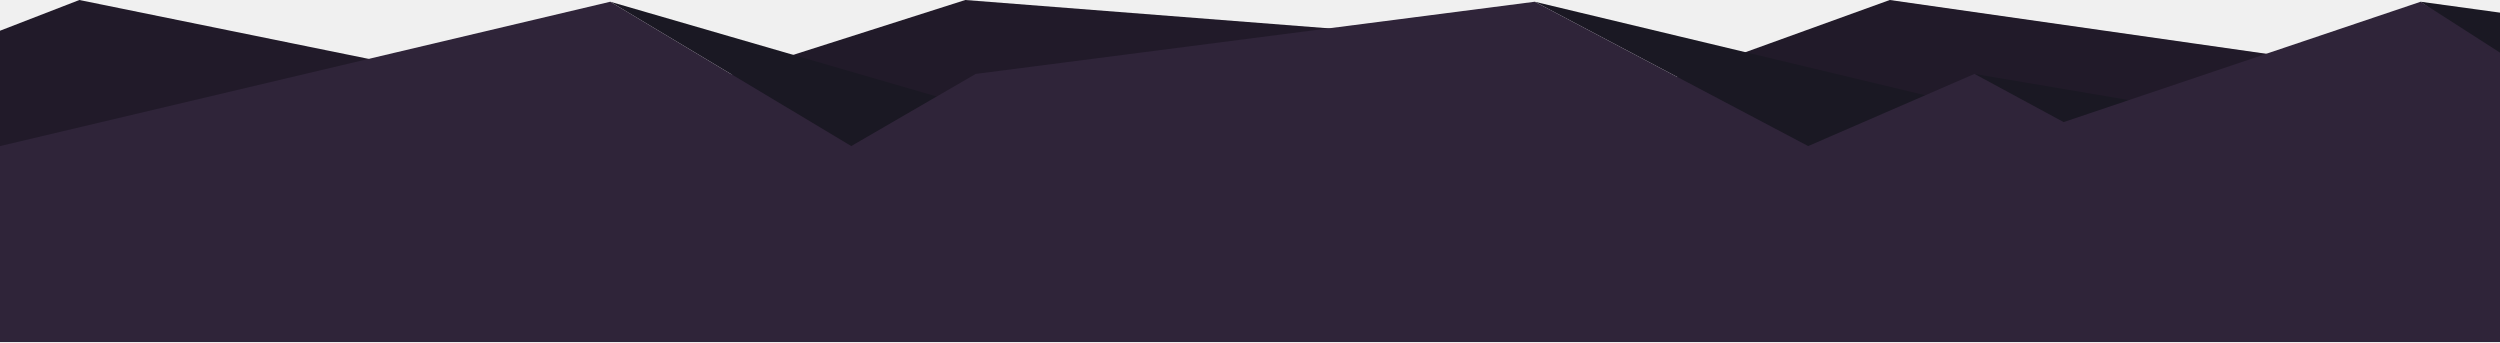
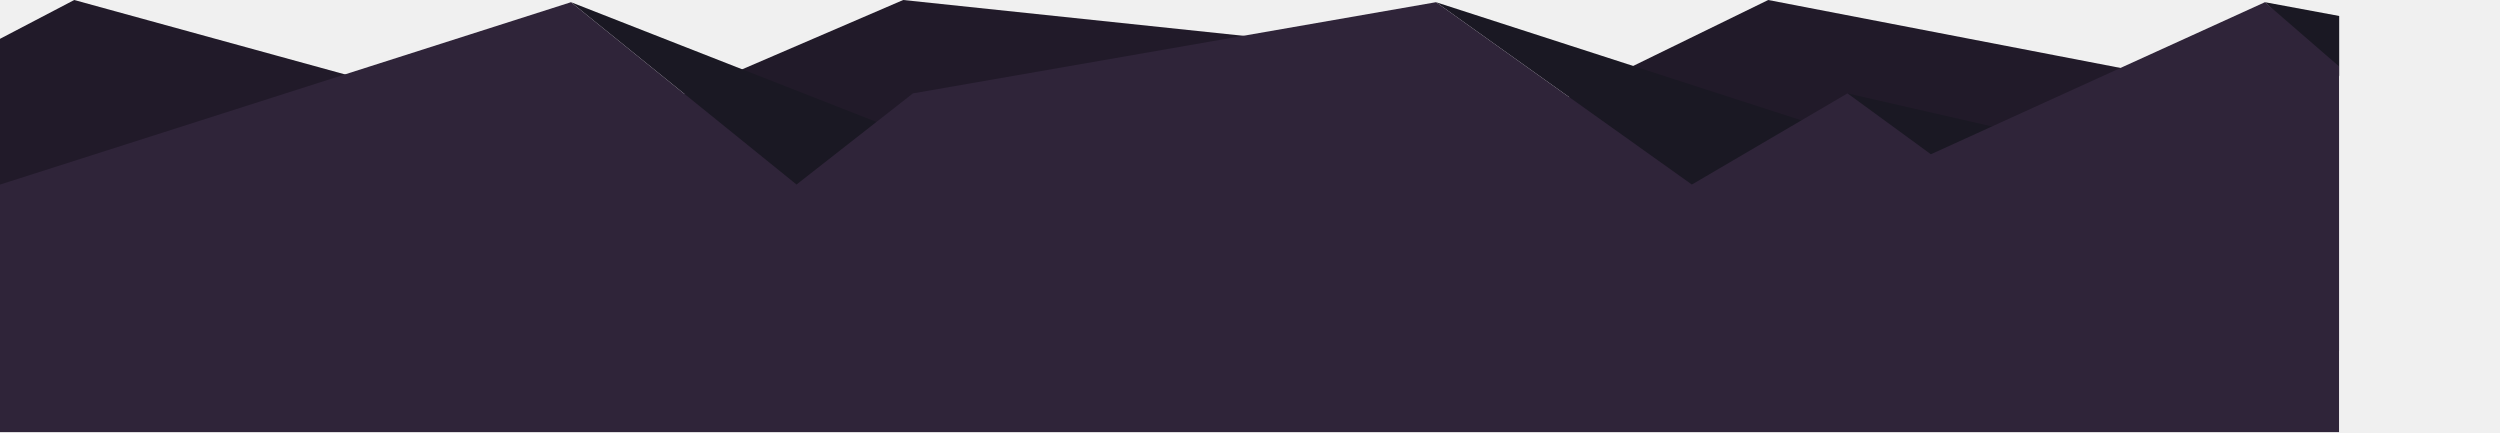
- <svg xmlns="http://www.w3.org/2000/svg" xmlns:xlink="http://www.w3.org/1999/xlink" width="1440" height="197">
+ <svg xmlns="http://www.w3.org/2000/svg" xmlns:xlink="http://www.w3.org/1999/xlink" width="100%" height="197" preserveAspectRatio="none">
  <defs>
    <path id="a" d="M0 0h1440v197H0z" />
  </defs>
  <g fill="none" fill-rule="evenodd">
    <mask id="b" fill="#fff">
      <use xlink:href="#a" />
    </mask>
    <g mask="url(#b)">
      <path fill="#211A29" d="M1440 50.205L1088.504 0 949.669 50.205 878 25.102 556 0 398.525 50.205l-95.807-25.103-51.328 16.761L45.704 0 0 17.701V160h1440z" />
      <path fill="#1A1823" d="M1394.296 1l94.649 69.336 50.047-49.449zM1137.282 42.576l51.328 27.76 80.6-5.426zM884 1l157.475 83.151 80.929-26.062zM351.496 1l138.835 83.151 49.321-28.526z" />
      <path fill="#2F2439" d="M0 84.151L351.496 1l138.835 83.151L562 42.576 884 1l157.475 83.151 95.807-41.575 51.328 27.76L1394.296 1 1440 30.317V266H0z" />
    </g>
  </g>
</svg>
